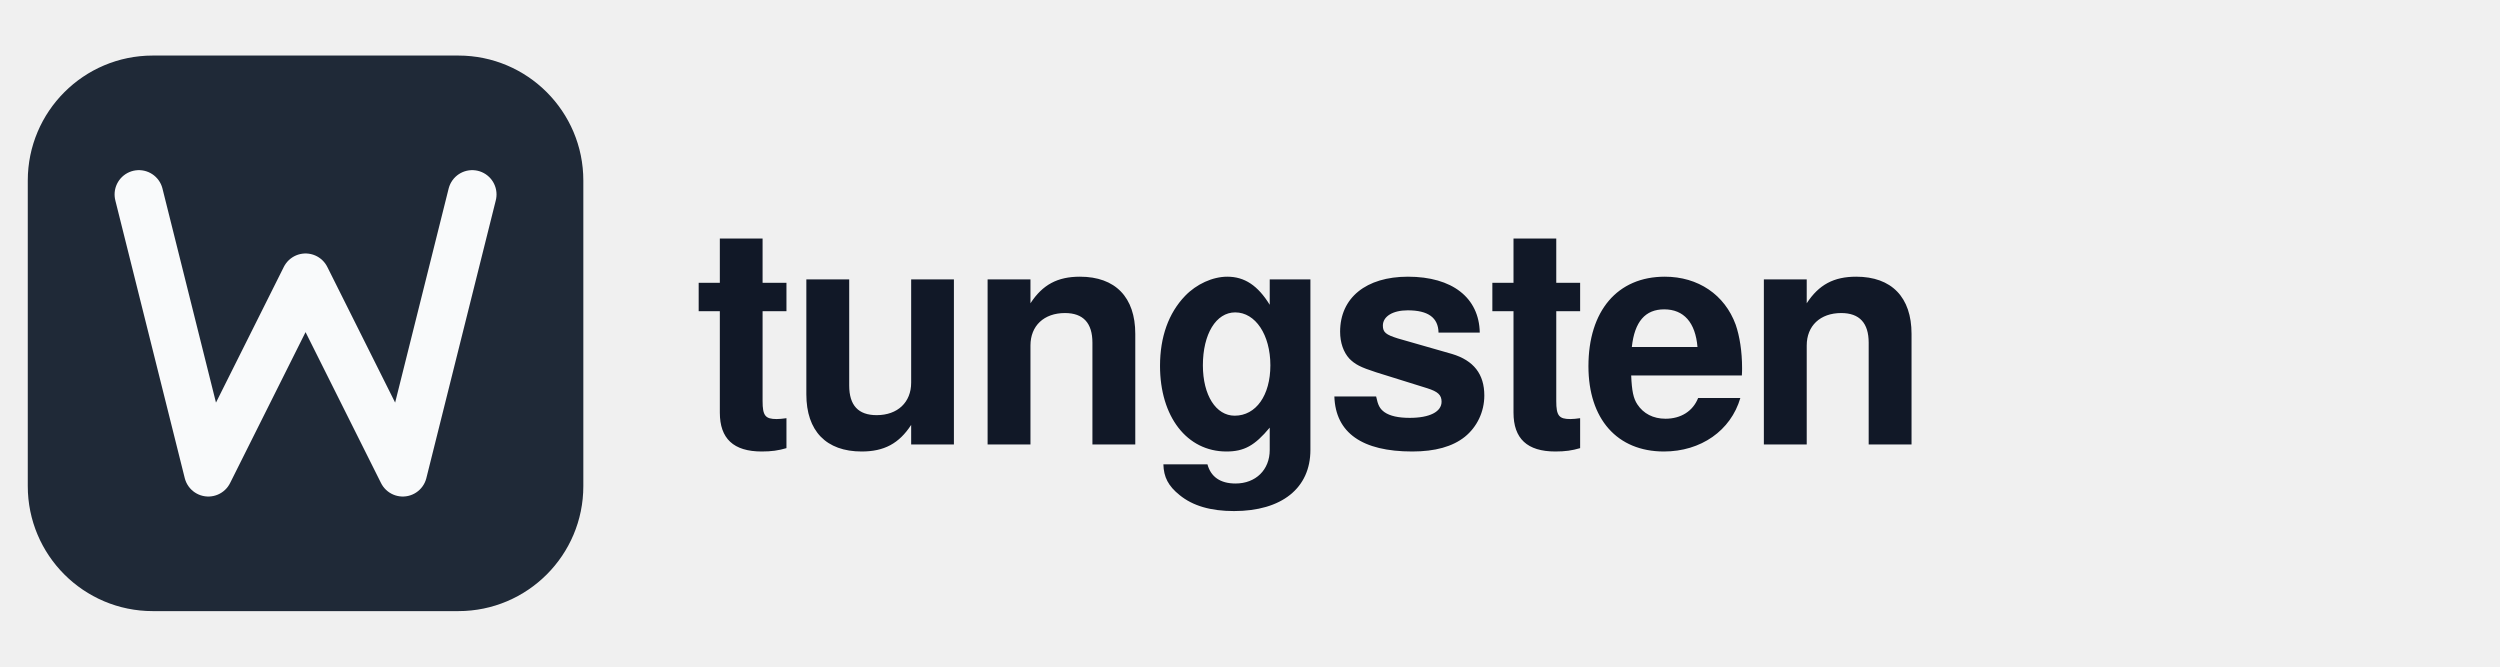
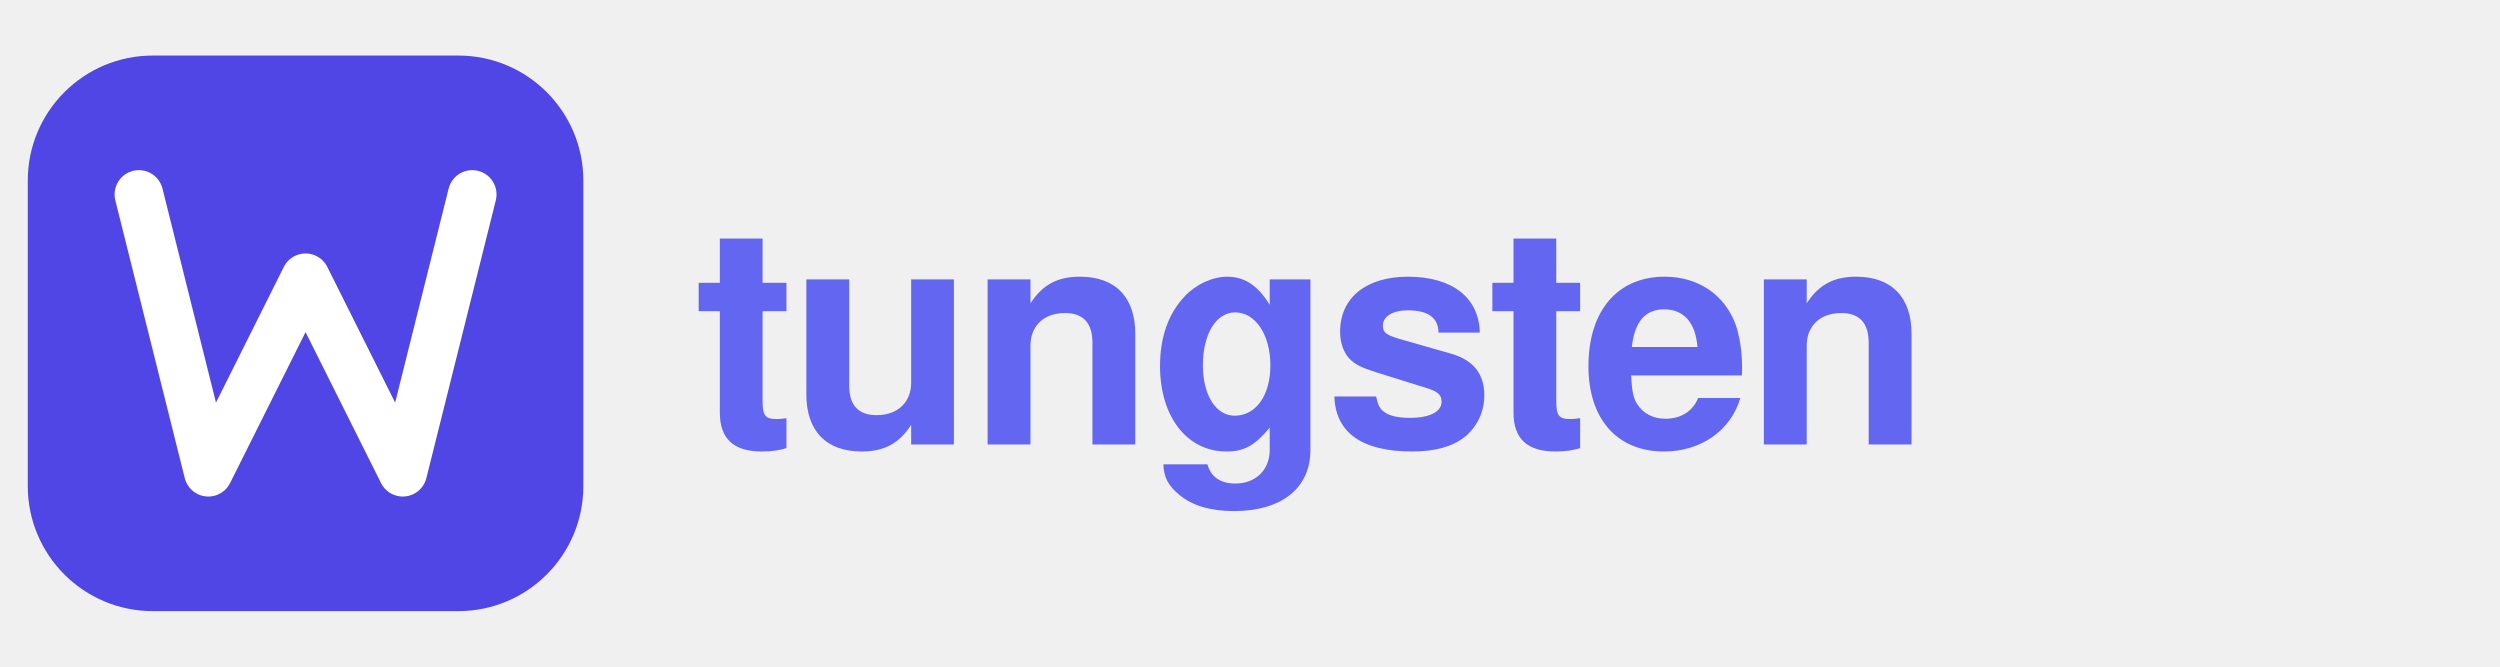
<svg xmlns="http://www.w3.org/2000/svg" viewBox="0 0 360 96" width="360" height="96" role="img" aria-labelledby="t">
  <style>
-     .mark { fill: #1f2937; }
-     .glyph { fill: none; stroke: #f9fafb; stroke-width: 7; stroke-linecap: round; stroke-linejoin: round; }
-     .word { fill: #111827; font: 700 44px ui-sans-serif, system-ui, -apple-system, "Segoe UI", Helvetica, Arial, sans-serif; letter-spacing: -1px; }
-     @media (prefers-color-scheme: dark) {
-       .mark { fill: #e5e7eb; }
-       .glyph { stroke: #111827; }
-       .word { fill: #f3f4f6; }
-     }
+     .mark { fill: #4f46e5; }
+     .glyph { fill: none; stroke: #ffffff; stroke-width: 7; stroke-linecap: round; stroke-linejoin: round; }
+     .word { fill: #6366f1; font: 700 44px ui-sans-serif, system-ui, -apple-system, "Segoe UI", Helvetica, Arial, sans-serif; letter-spacing: -1px; }
  </style>
  <rect class="mark" x="4" y="8" width="80" height="80" rx="18" />
  <path class="glyph" d="M20 28 L30 68 L44 40 L58 68 L68 28" />
  <text class="word" x="100" y="64">tungsten</text>
</svg>
